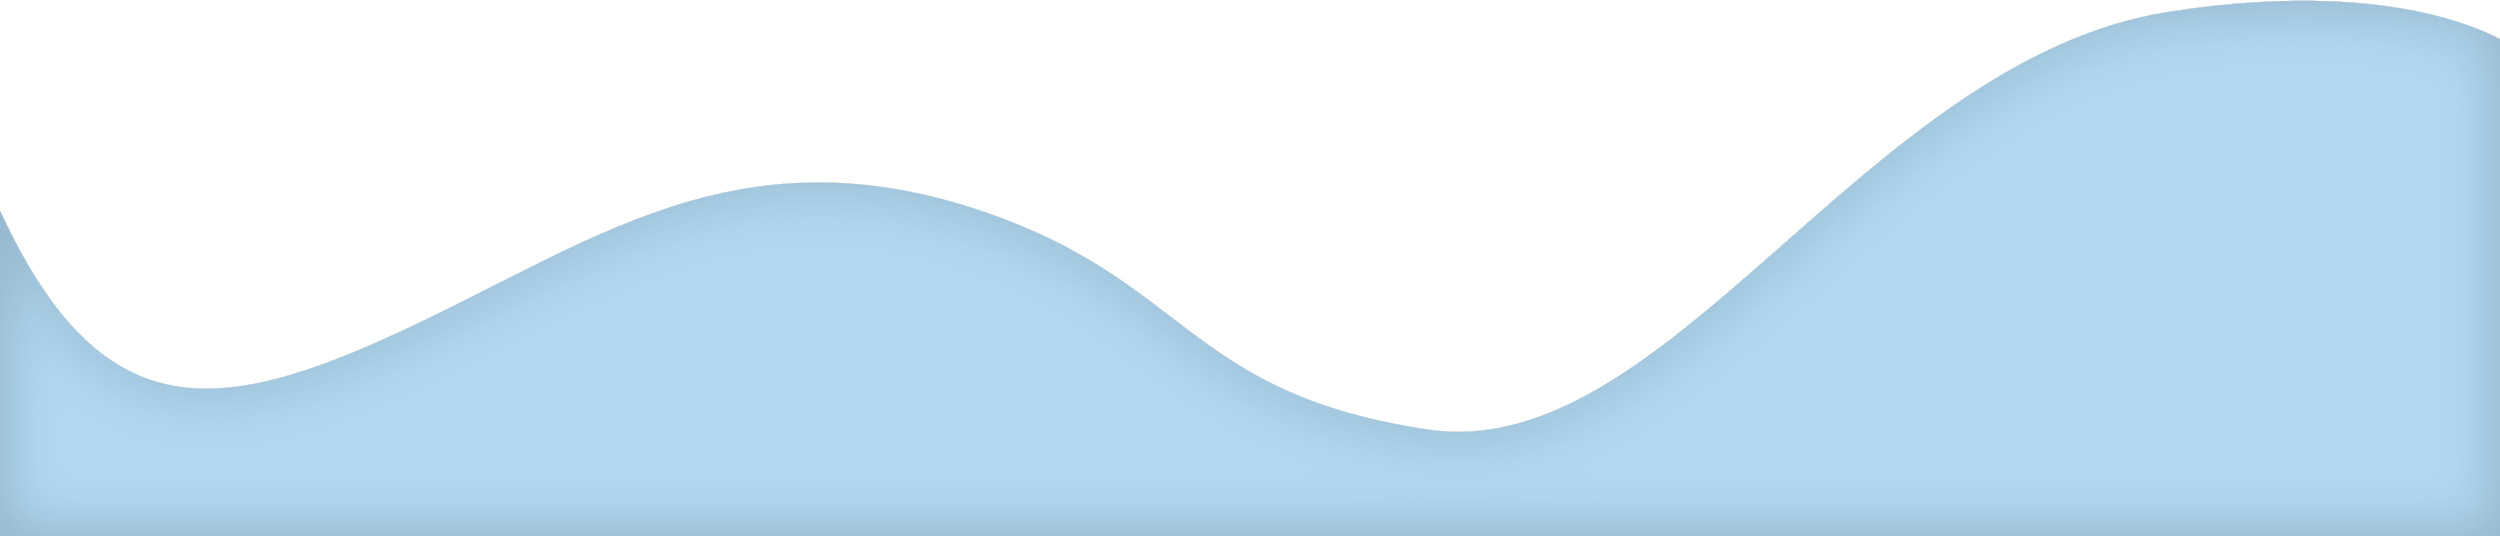
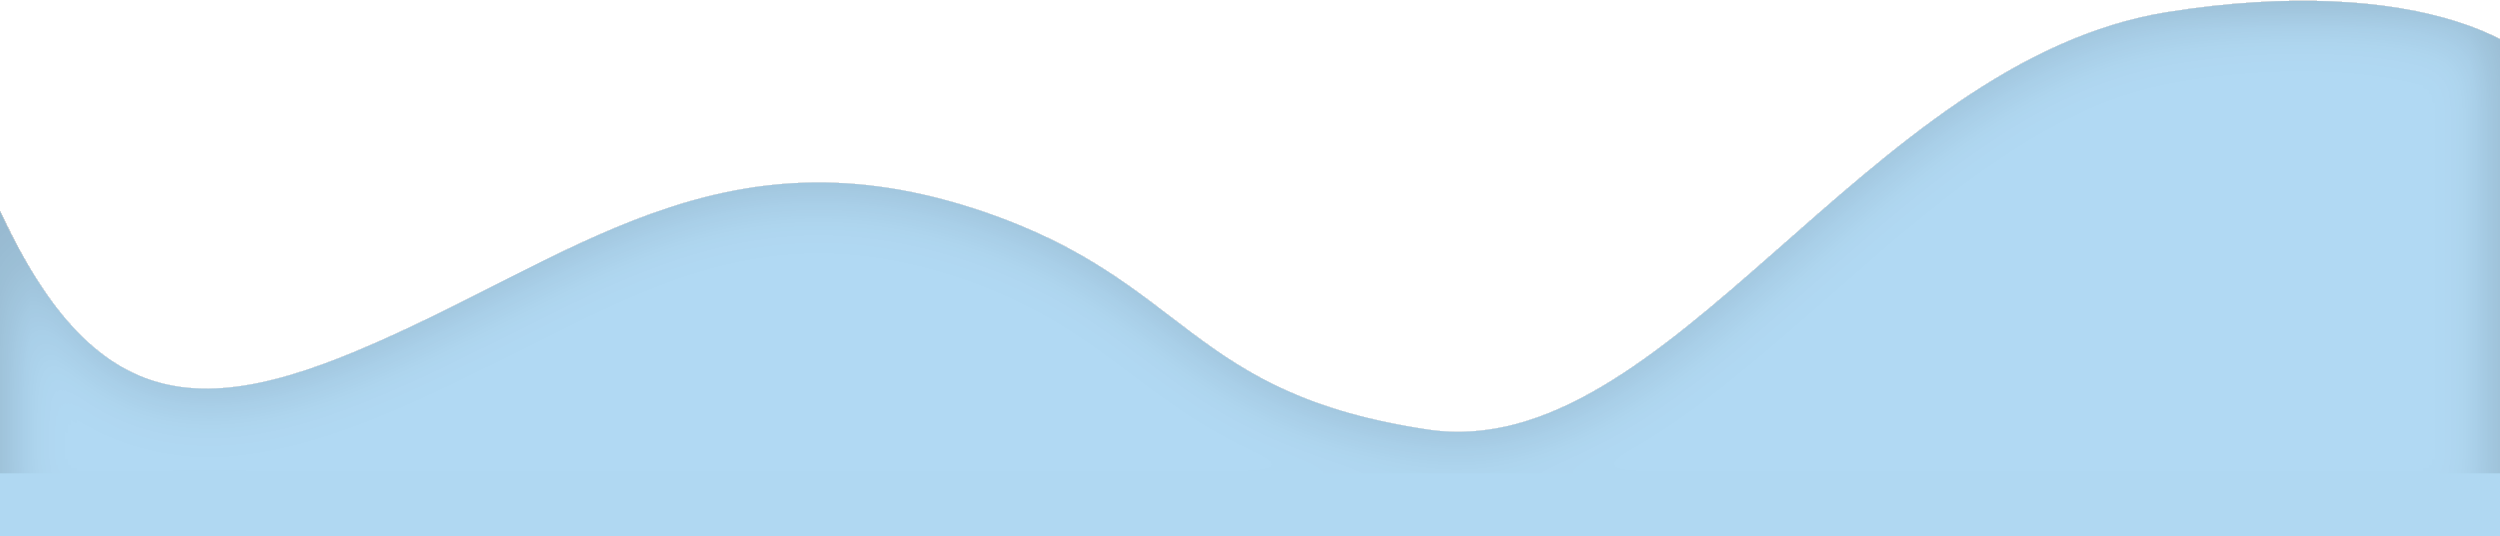
<svg xmlns="http://www.w3.org/2000/svg" width="1918.222" height="410.796" viewBox="0 0 1918.222 410.796" fill="none" version="1.1" id="svg25">
  <g filter="url(#filter0_i_132_195)" id="g4" transform="translate(-0.10634)">
    <path d="m 273.296,269.458 c -144,60.157 -223.999,37.021 -301.5,-176.642 V 413.895 H 1967.796 V 92.816 c 0,-62.054 -118.08,-113.178 -304.48,-83.561 -233.01,37.021 -383.02,347.861 -567.52,320.36 -184.502,-27.501 -183.076,-113.137 -340.5,-167 -204,-69.799 -317.629,38.176 -482,106.843 z" fill="#b1d9f3" id="path2" />
  </g>
  <defs id="defs23">
    <filter id="filter0_i_132_195" x="-25" y="0" width="1996" height="1593" filterUnits="userSpaceOnUse" color-interpolation-filters="sRGB">
      <feFlood flood-opacity="0" result="BackgroundImageFix" id="feFlood6" />
      <feBlend mode="normal" in="SourceGraphic" in2="BackgroundImageFix" result="shape" id="feBlend8" />
      <feColorMatrix in="SourceAlpha" type="matrix" values="0 0 0 0 0 0 0 0 0 0 0 0 0 0 0 0 0 0 127 0" result="hardAlpha" id="feColorMatrix10" />
      <feOffset dy="4" id="feOffset12" />
      <feGaussianBlur stdDeviation="25" id="feGaussianBlur14" />
      <feComposite in2="hardAlpha" operator="arithmetic" k2="-1" k3="1" id="feComposite16" k1="0" k4="0" />
      <feColorMatrix type="matrix" values="0 0 0 0 0 0 0 0 0 0 0 0 0 0 0 0 0 0 0.15 0" id="feColorMatrix18" />
      <feBlend mode="normal" in2="shape" result="effect1_innerShadow_132_195" id="feBlend20" />
    </filter>
  </defs>
+   <rect style="fill:#b0d8f2;fill-opacity:1;stroke-width:1.155" id="rect729" width="1990.608" height="49.921" x="-24.961" y="363.177" />
</svg>
